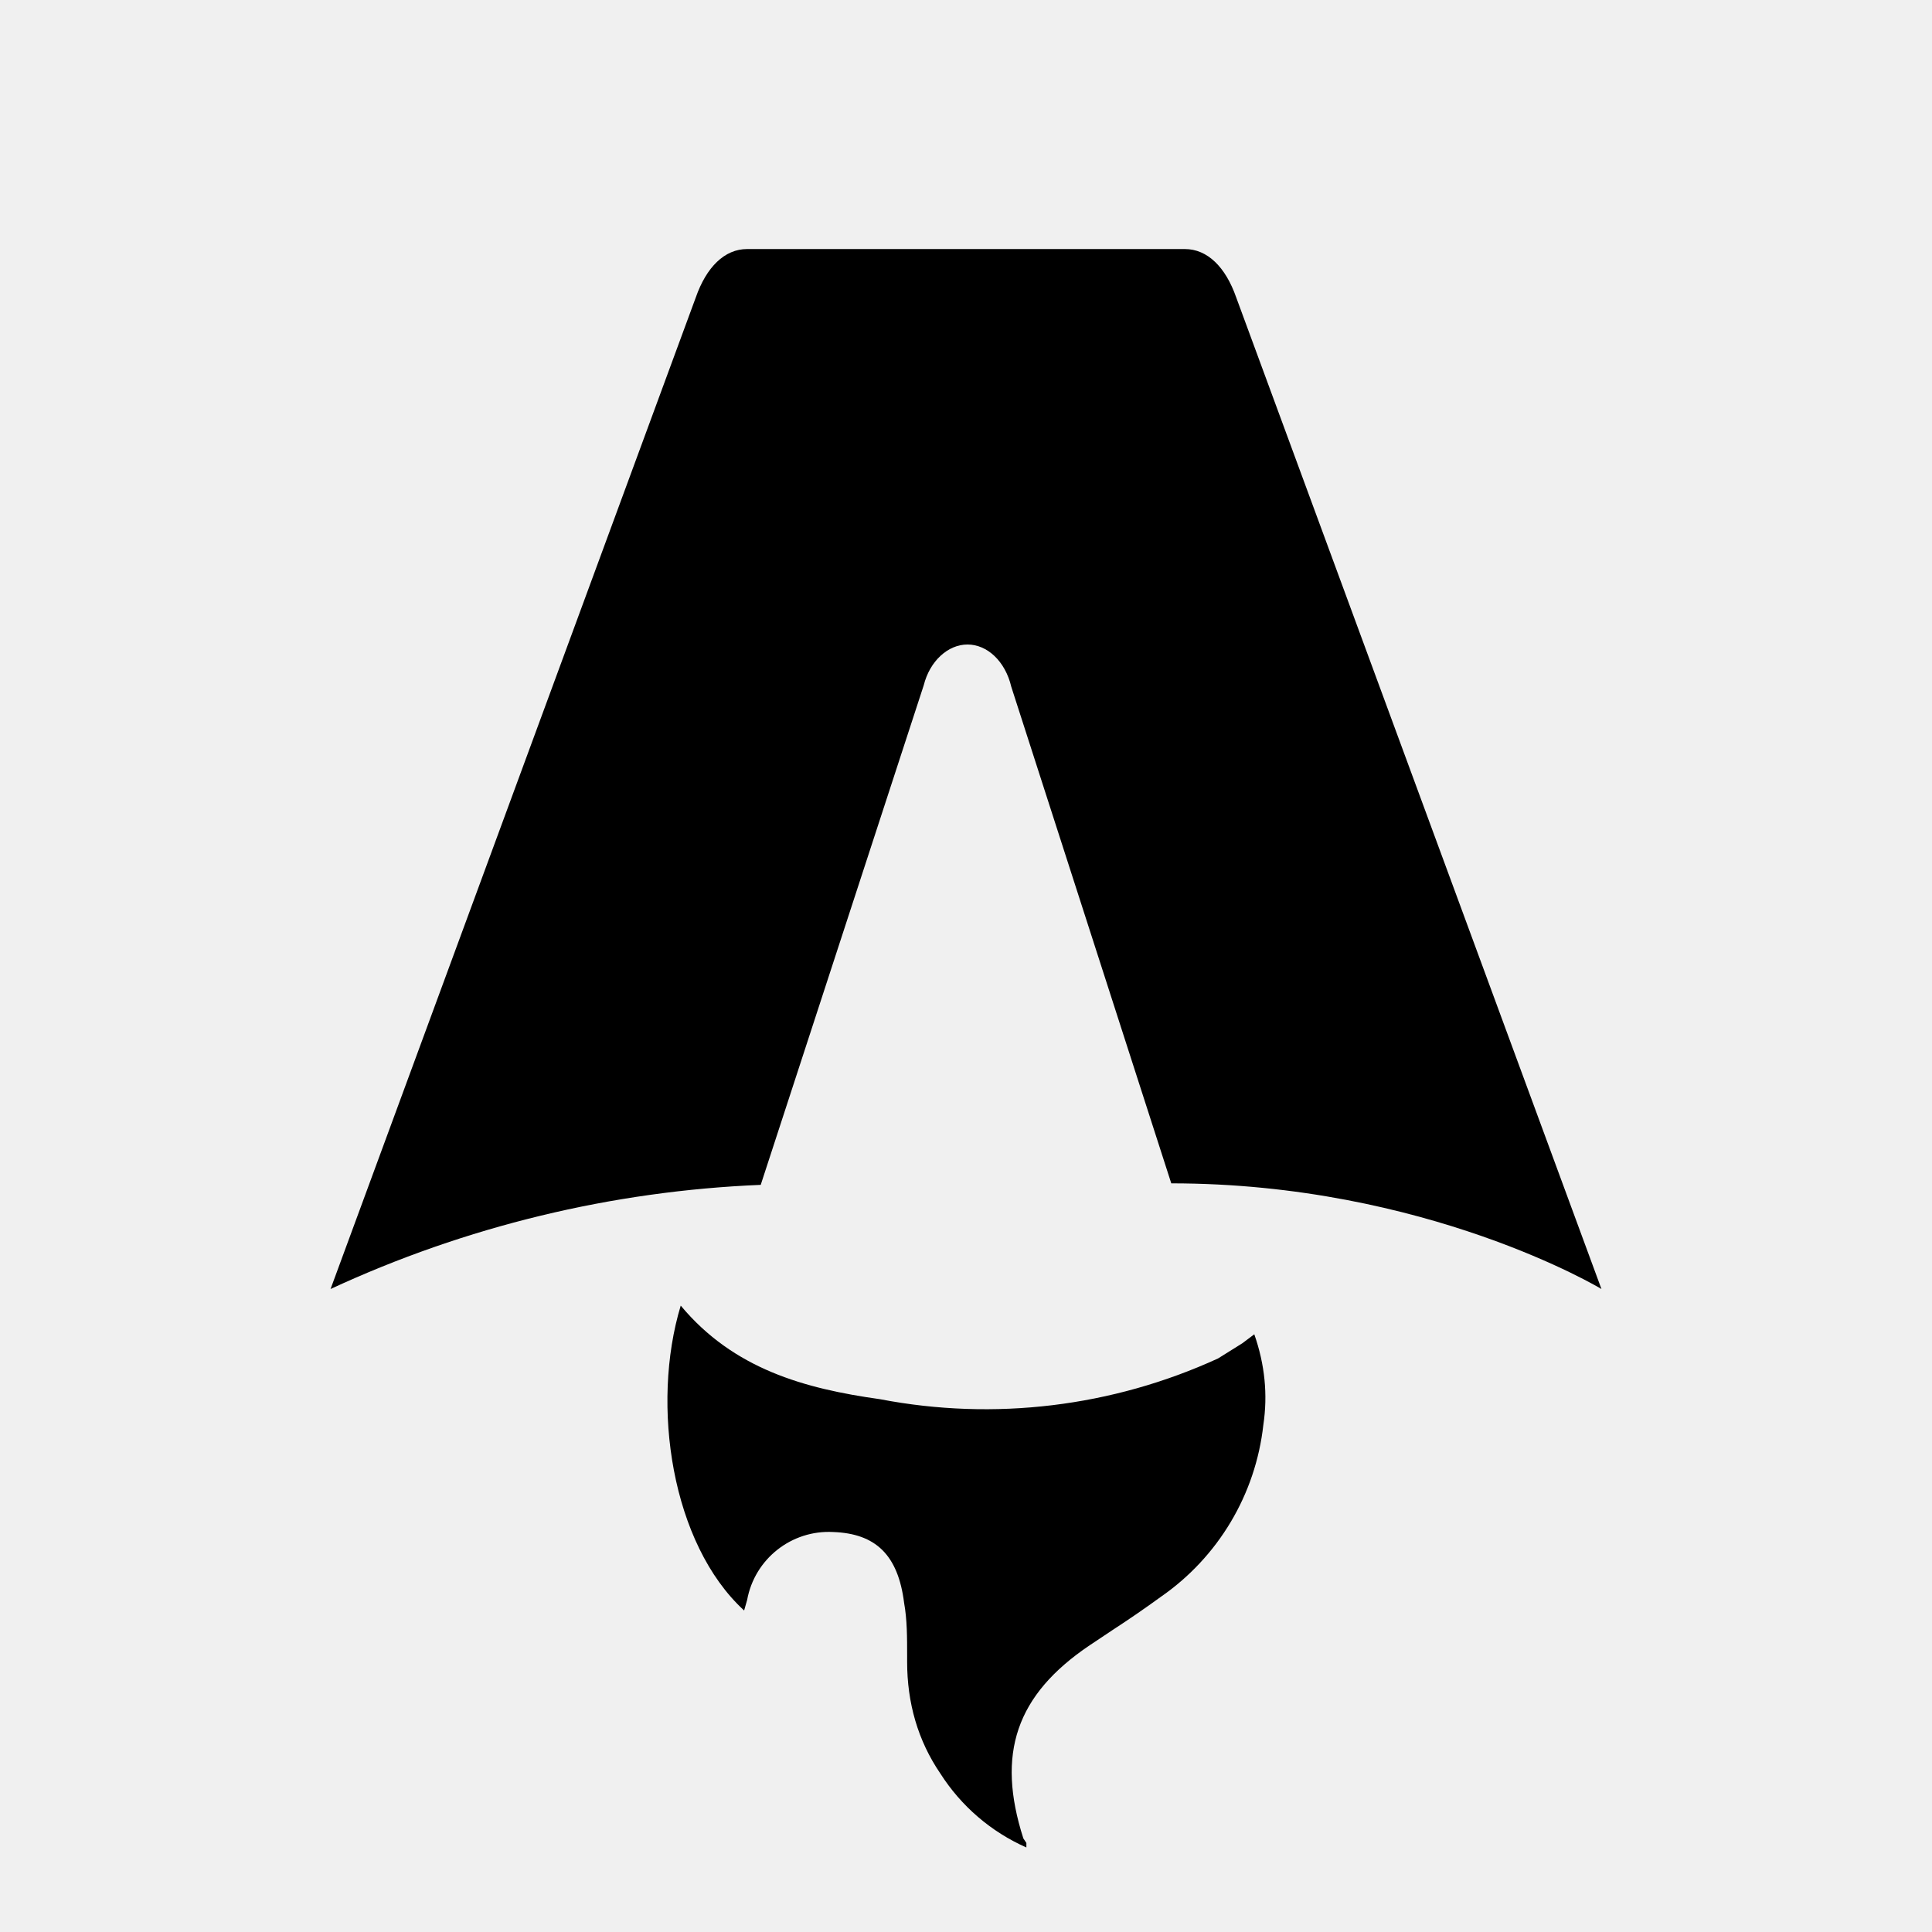
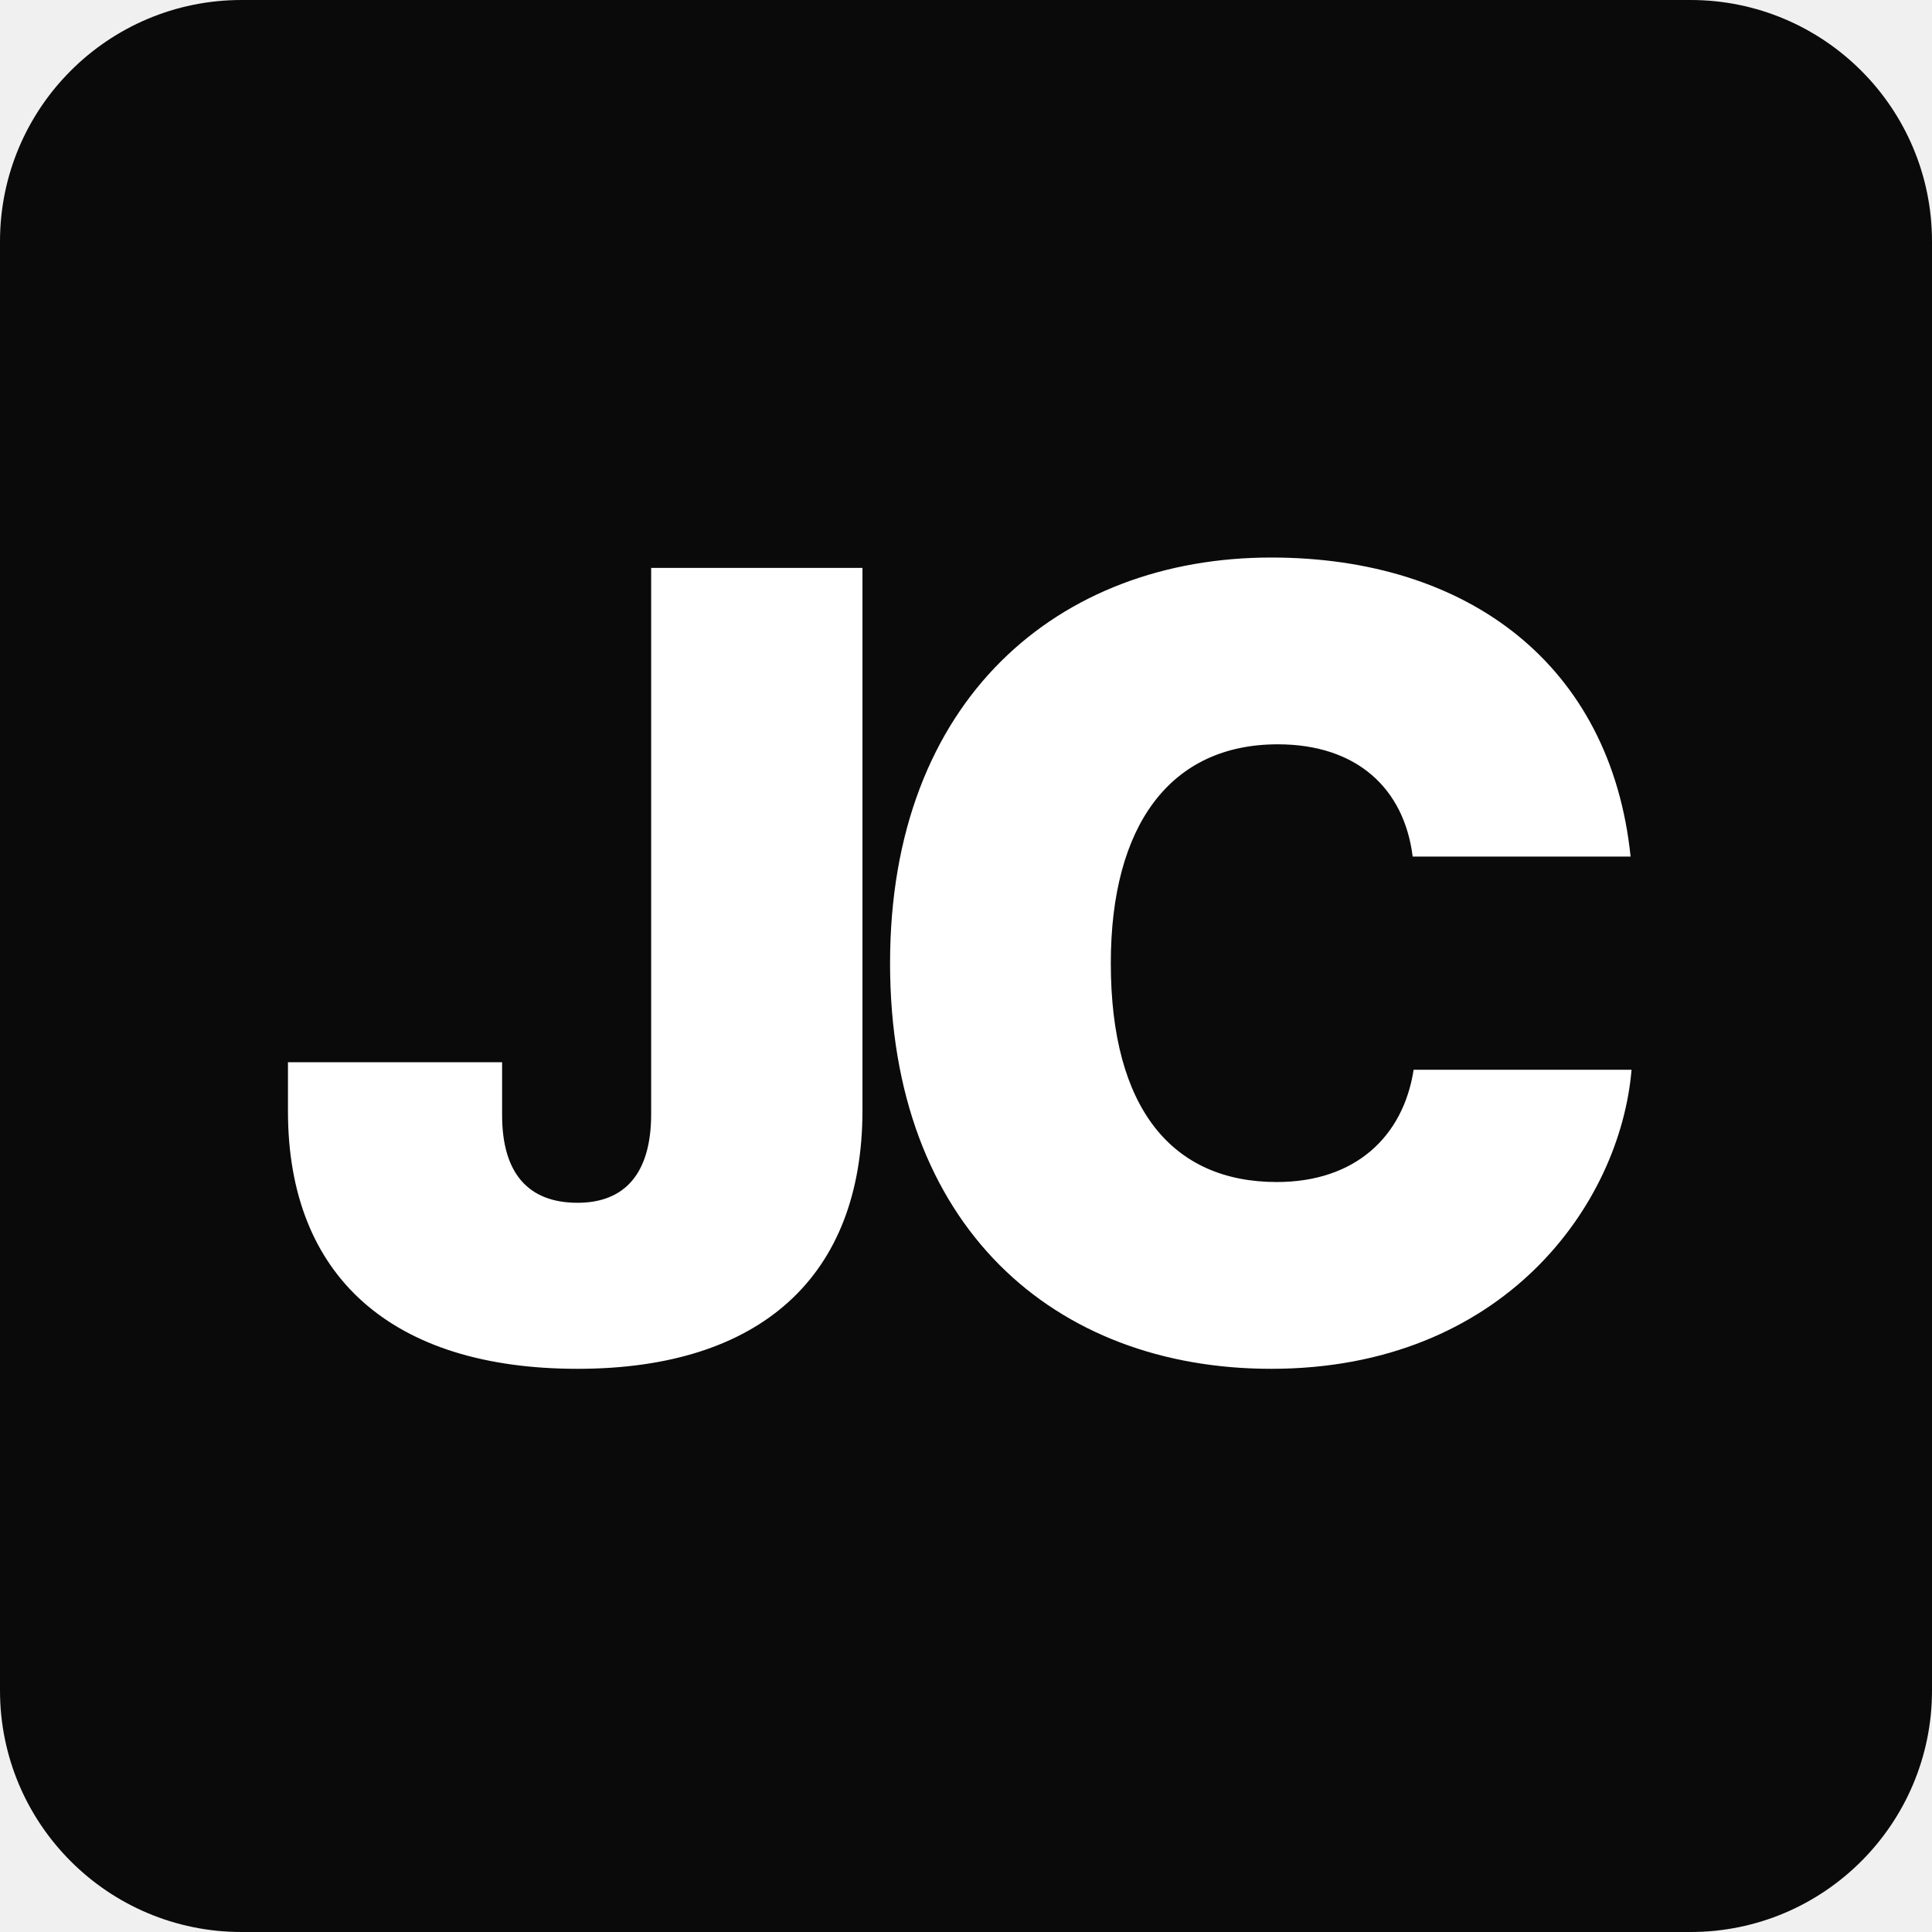
- <svg xmlns="http://www.w3.org/2000/svg" fill="none" viewBox="0 0 128 128">
-   <path d="M50.4 78.5a75.1 75.1 0 0 0-28.5 6.9l24.2-65.7c.7-2 1.9-3.2 3.4-3.2h29c1.5 0 2.7 1.2 3.4 3.2l24.2 65.7s-11.6-7-28.5-7L67 45.5c-.4-1.7-1.6-2.8-2.9-2.8-1.3 0-2.5 1.1-2.9 2.7L50.4 78.5Zm-1.1 28.2Zm-4.2-20.2c-2 6.6-.6 15.8 4.2 20.2a17.5 17.5 0 0 1 .2-.7 5.5 5.5 0 0 1 5.7-4.5c2.8.1 4.3 1.5 4.7 4.7.2 1.1.2 2.3.2 3.5v.4c0 2.7.7 5.2 2.2 7.4a13 13 0 0 0 5.7 4.9v-.3l-.2-.3c-1.8-5.6-.5-9.5 4.4-12.8l1.5-1a73 73 0 0 0 3.2-2.2 16 16 0 0 0 6.8-11.4c.3-2 .1-4-.6-6l-.8.6-1.6 1a37 37 0 0 1-22.4 2.7c-5-.7-9.7-2-13.2-6.2Z" />
+ <svg xmlns="http://www.w3.org/2000/svg" viewBox="0 0 32 32">
+   <rect width="32" height="32" rx="4" class="bg" />
+   <text x="16" y="22.5" text-anchor="middle" font-family="Inter, system-ui, sans-serif" font-weight="900" font-size="18" letter-spacing="-1" class="txt">JC</text>
  <style>
-         path { fill: #000; }
-         @media (prefers-color-scheme: dark) {
-             path { fill: #FFF; }
-         }
-     </style>
+     .bg { fill: #0a0a0a; }
+     .txt { fill: #ffffff; }
+     @media (prefers-color-scheme: dark) {
+       .bg { fill: #ffffff; }
+       .txt { fill: #0a0a0a; }
+     }
+   </style>
</svg>
